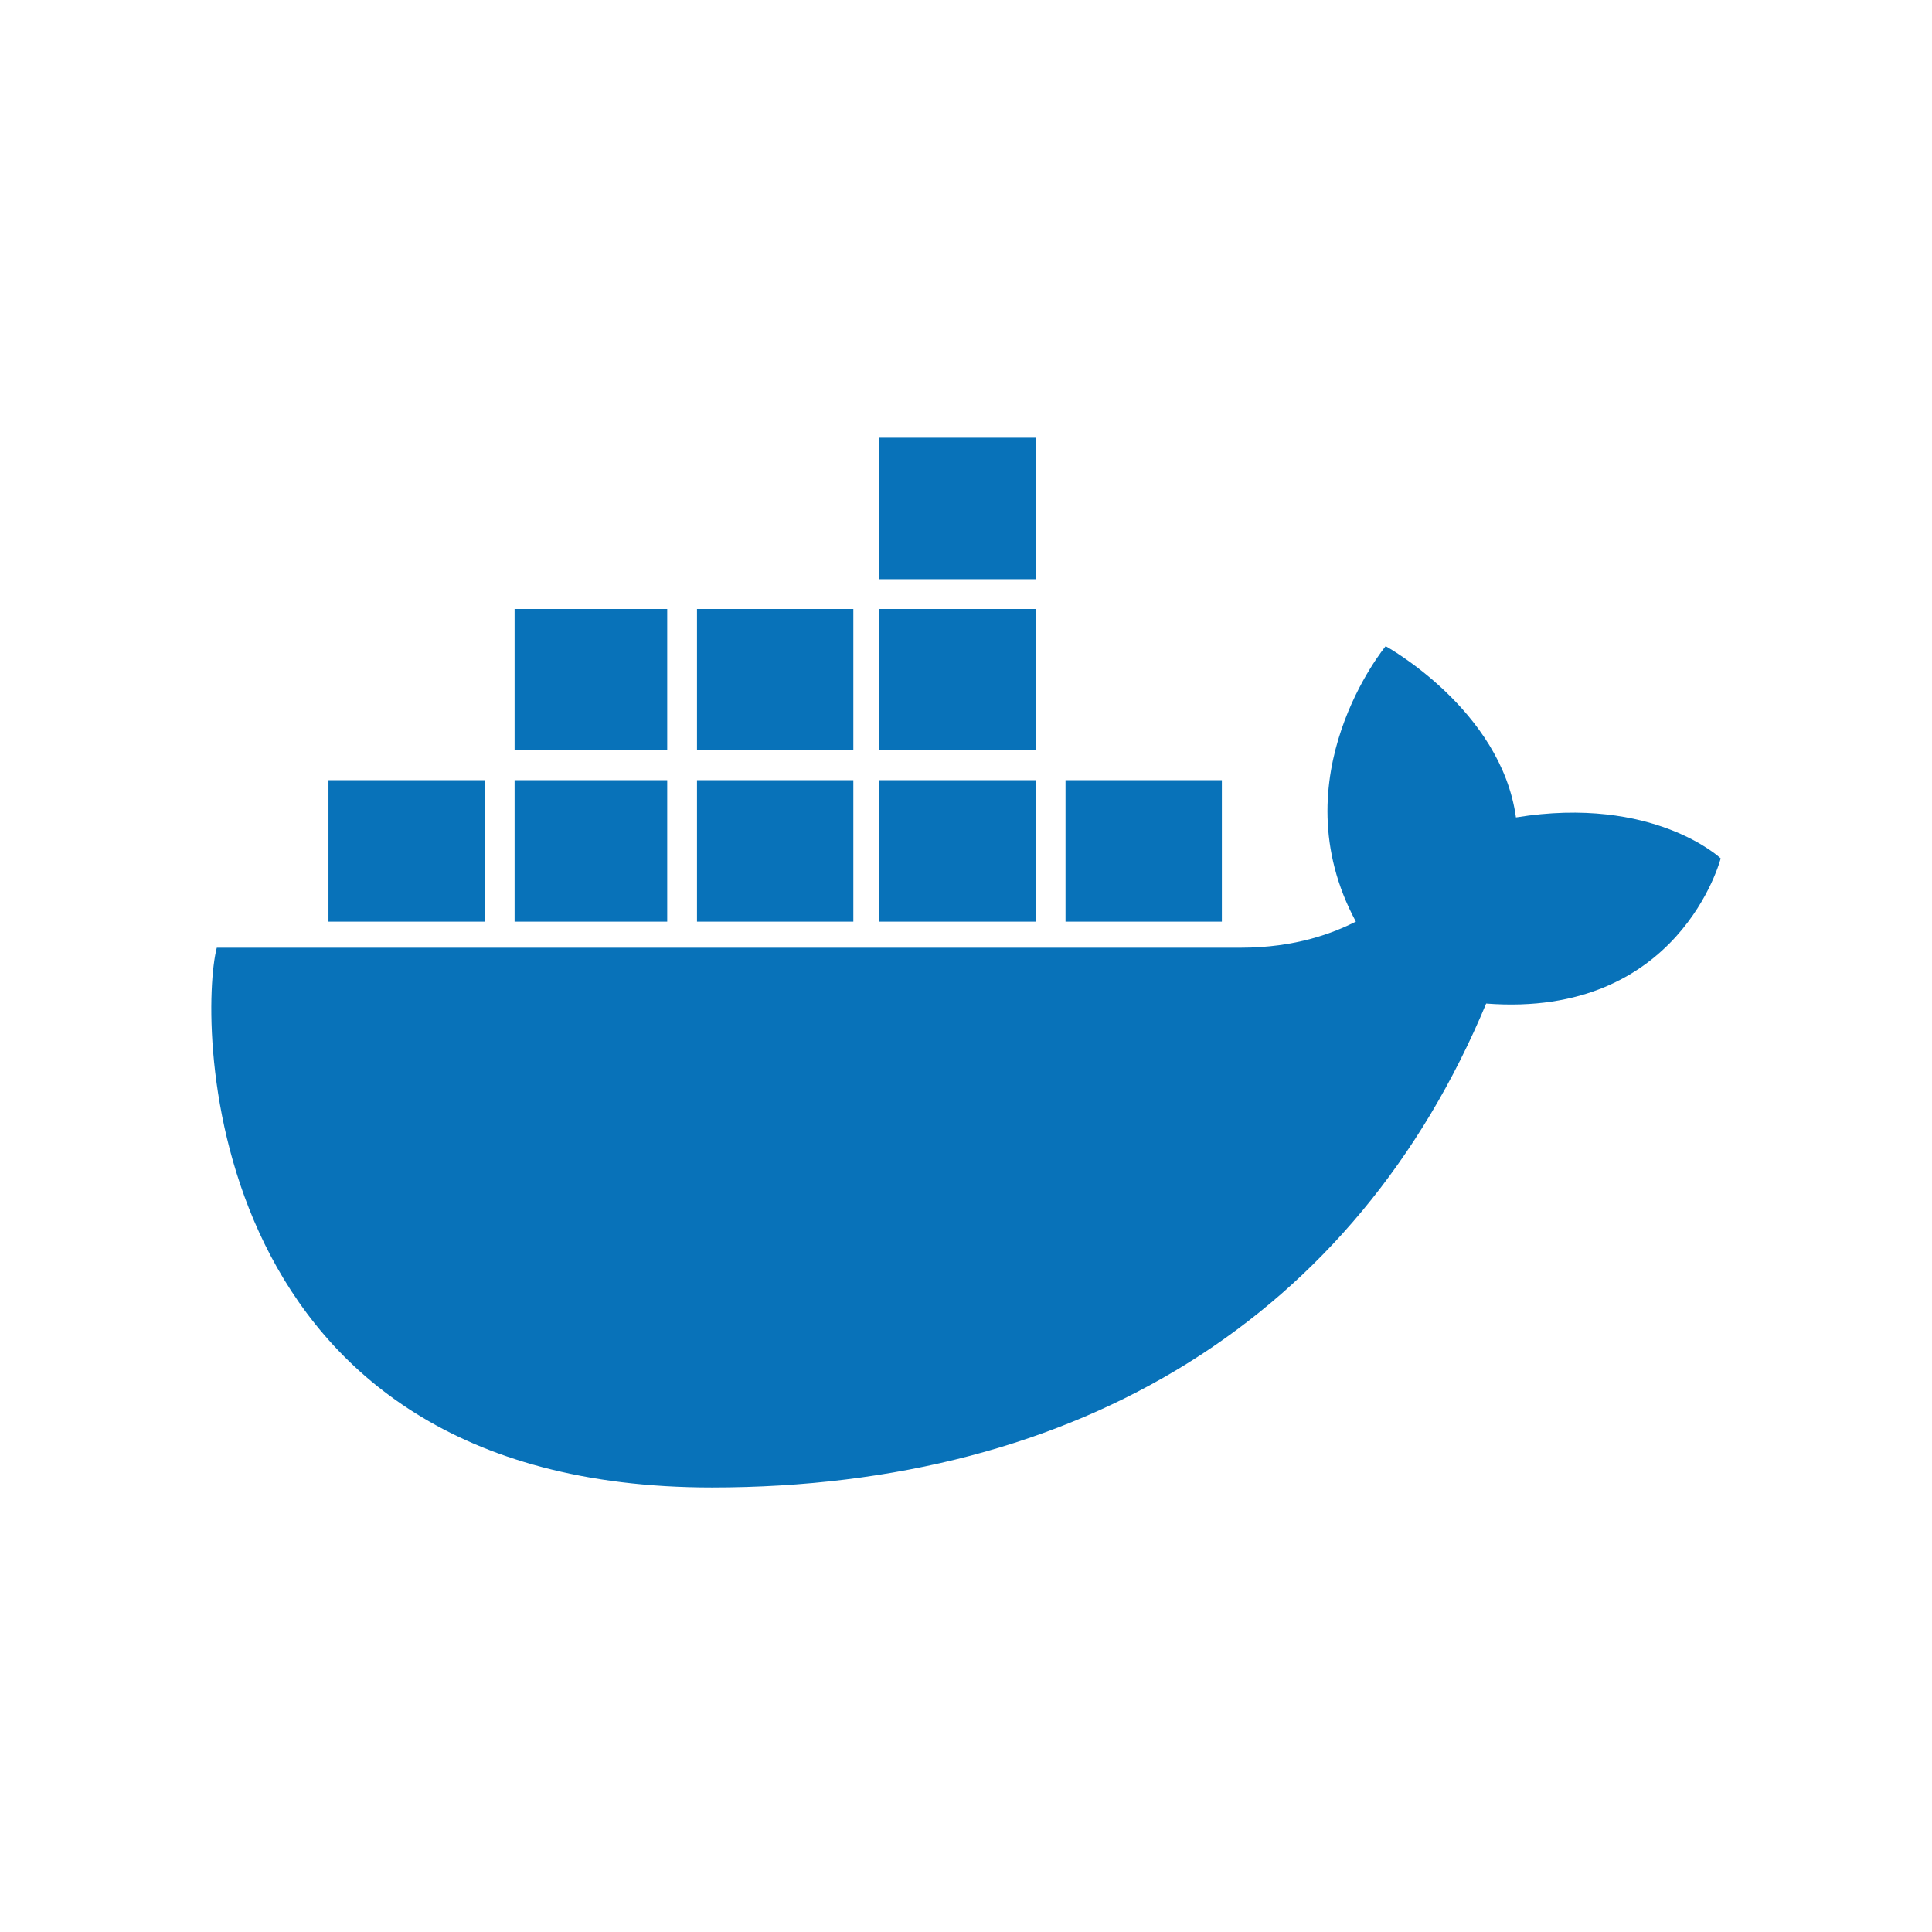
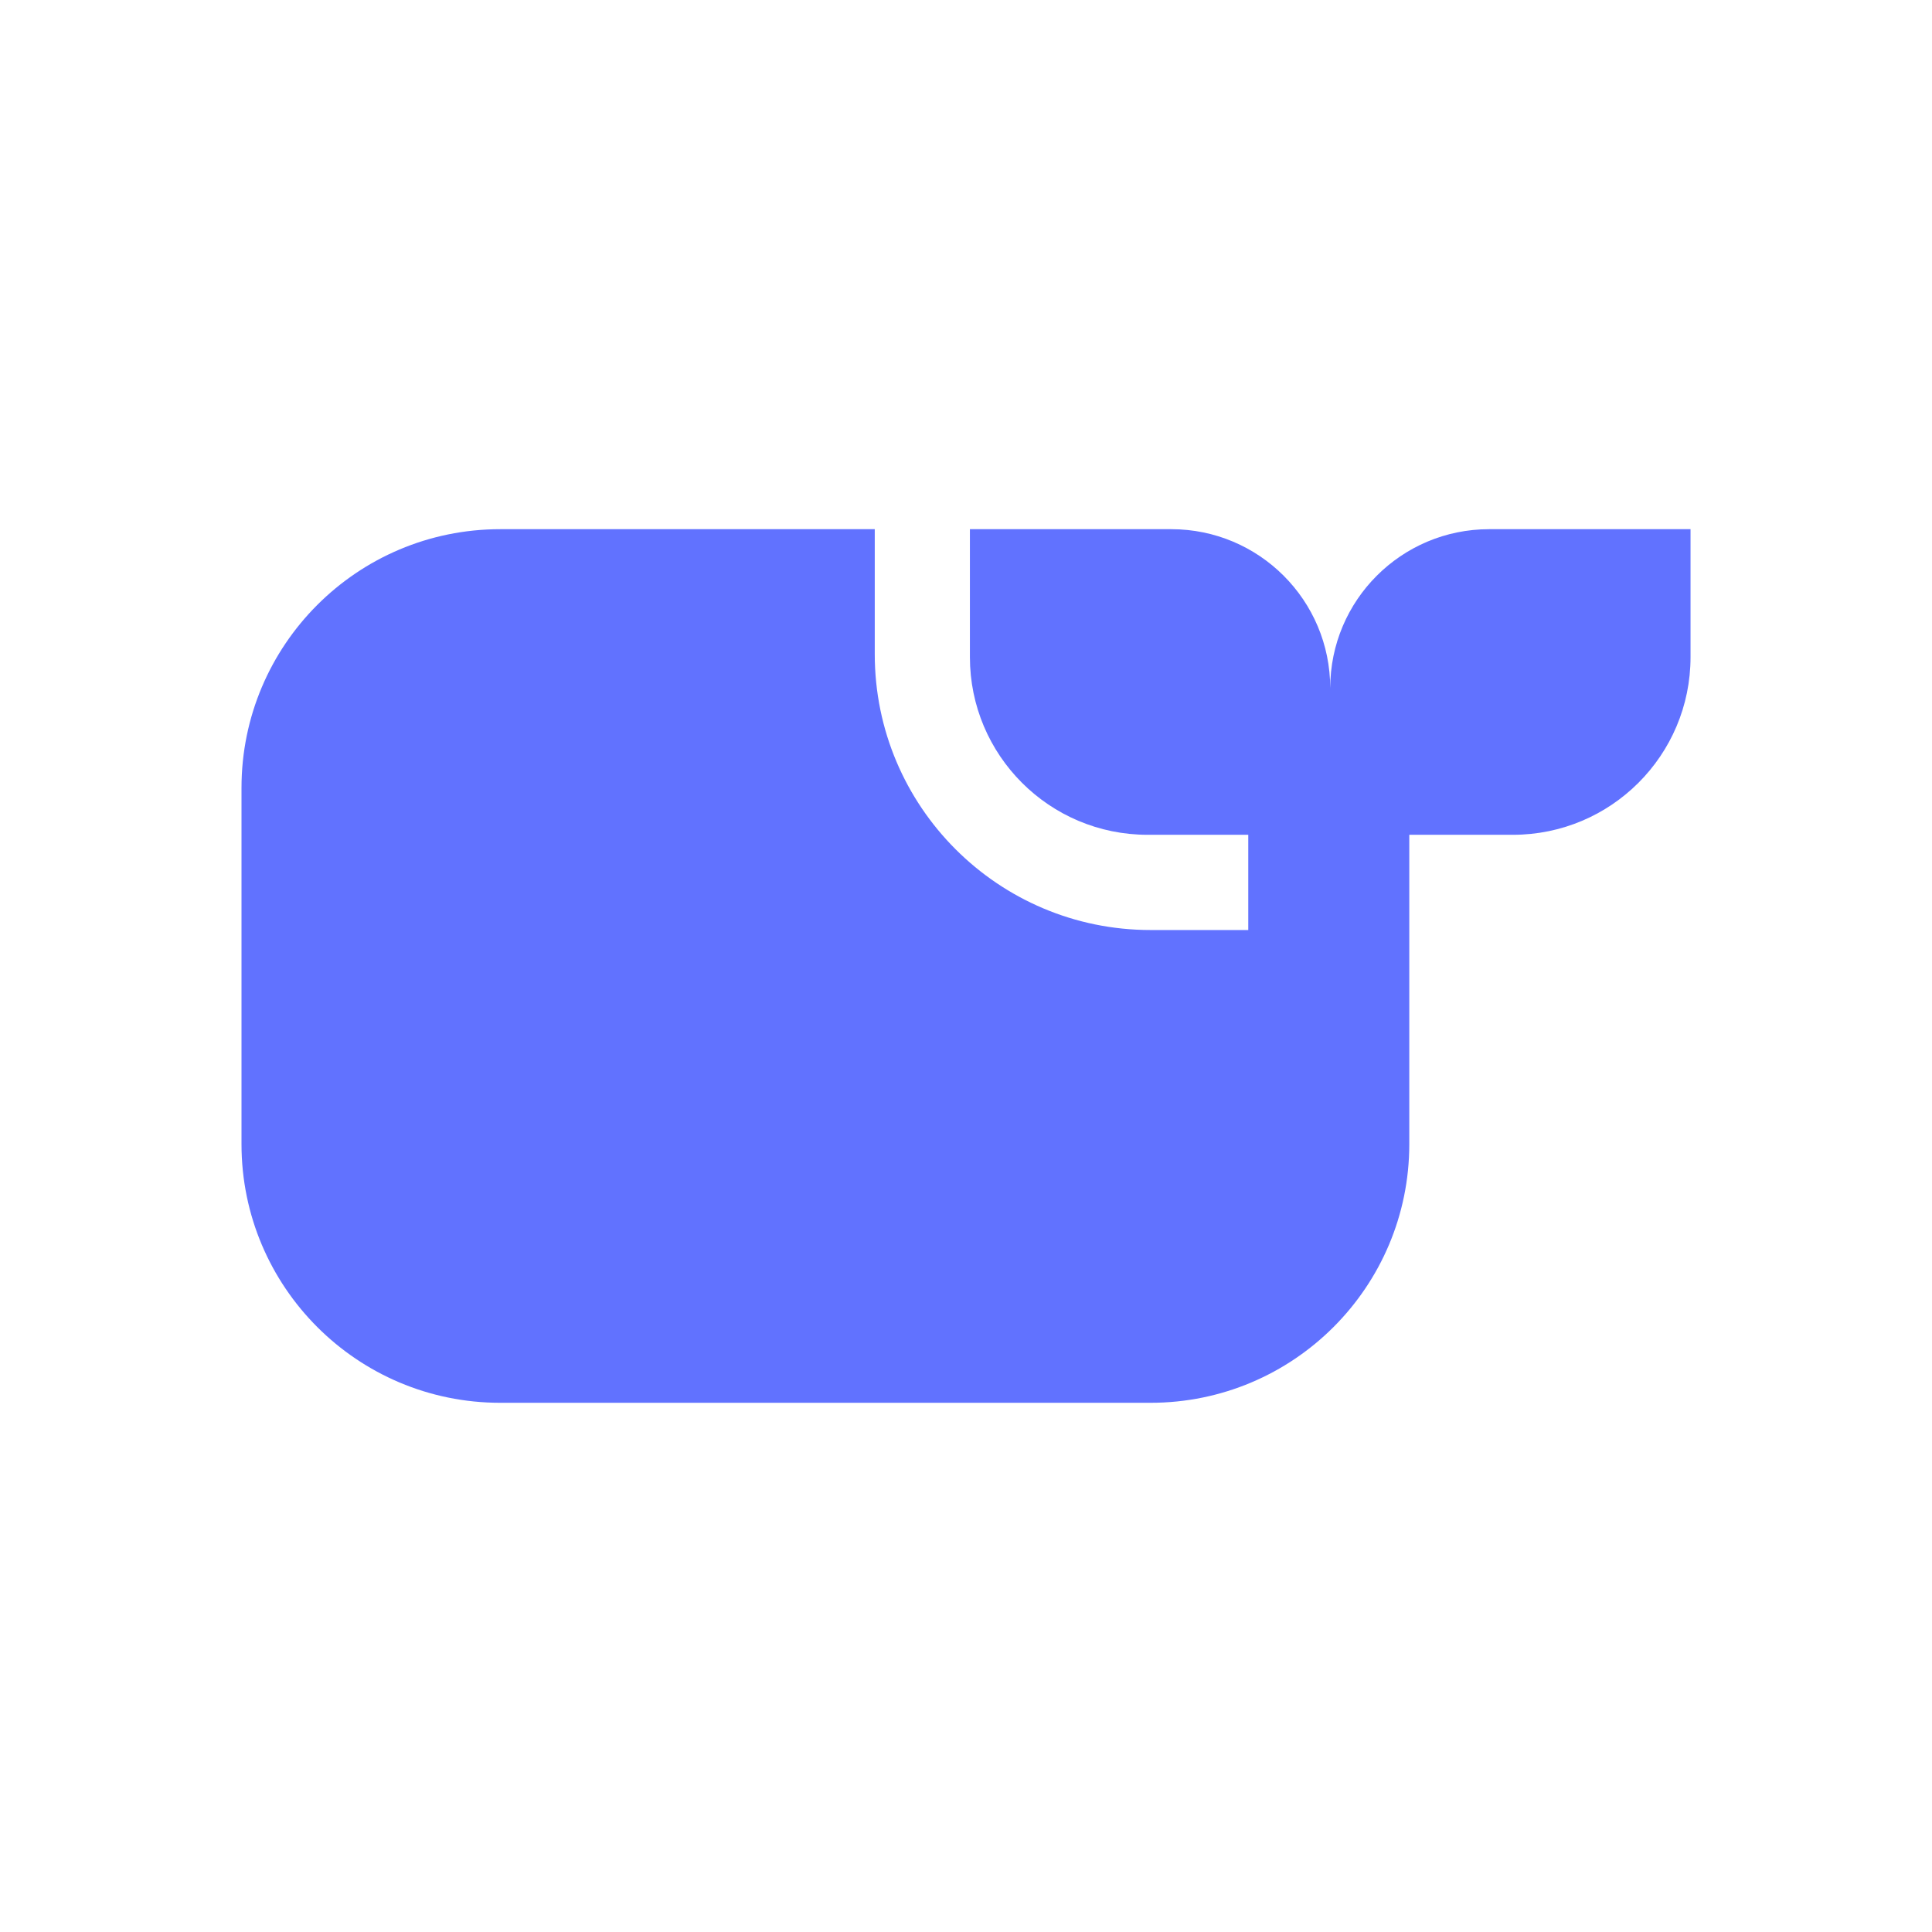
- <svg xmlns="http://www.w3.org/2000/svg" width="256" height="256" fill="none" viewBox="0 0 256 256">
+ <svg xmlns="http://www.w3.org/2000/svg" viewBox="0 0 256 256" width="256" height="256" fill="none" aria-hidden="true" focusable="false">
  <rect width="256" height="256" fill="{color}" rx="60" />
-   <path fill="#0872b9" d="M141.187 122.123H161.904V103.379H141.187V122.123ZM116.525 122.123H137.241V103.379H116.525V122.123ZM92.355 122.123H113.072V103.379H92.355V122.123ZM68.186 122.123H88.409V103.379H68.186V122.123ZM43.523 122.123H64.24V103.379H43.523V122.123ZM68.186 99.433H88.409V80.69H68.186V99.433ZM92.355 99.433H113.072V80.69H92.355V99.433ZM116.525 99.433H137.241V80.69H116.525V99.433ZM116.525 76.744H137.241V58H116.525V76.744ZM228 113.738C228 113.738 219.121 105.352 200.871 108.312C198.898 94.007 183.607 85.622 183.607 85.622C183.607 85.622 169.303 102.886 179.661 122.123C176.702 123.603 171.769 125.576 164.37 125.576H28.726C26.259 134.948 26.259 197.097 94.328 197.097C143.16 197.097 179.661 174.408 196.925 132.974C222.574 134.948 228 113.738 228 113.738Z" />
+   <g transform="translate(32.00,70.12) scale(0.15339)" fill="#6172FF">
+     <path d="m1077.76 0c-75.81 0-137.27 61.46-137.27 137.27-.01-75.81-61.47-137.27-137.28-137.27h-173.98v110.51c0 84.77 68.72 153.49 153.49 153.49h86.97v82.26h-84.37c-131.59 0-238.28-106.66-238.28-238.25v-108.01h-323.58c-123.42 0-223.46 100.03-223.46 223.43v307.8c0 123.4 100.04 223.43 223.46 223.43h561.87c123.42 0 223.46-100.03 223.46-223.43v-267.23h89.46c84.77 0 153.49-68.72 153.49-153.49v-110.51z" />
+   </g>
</svg>
